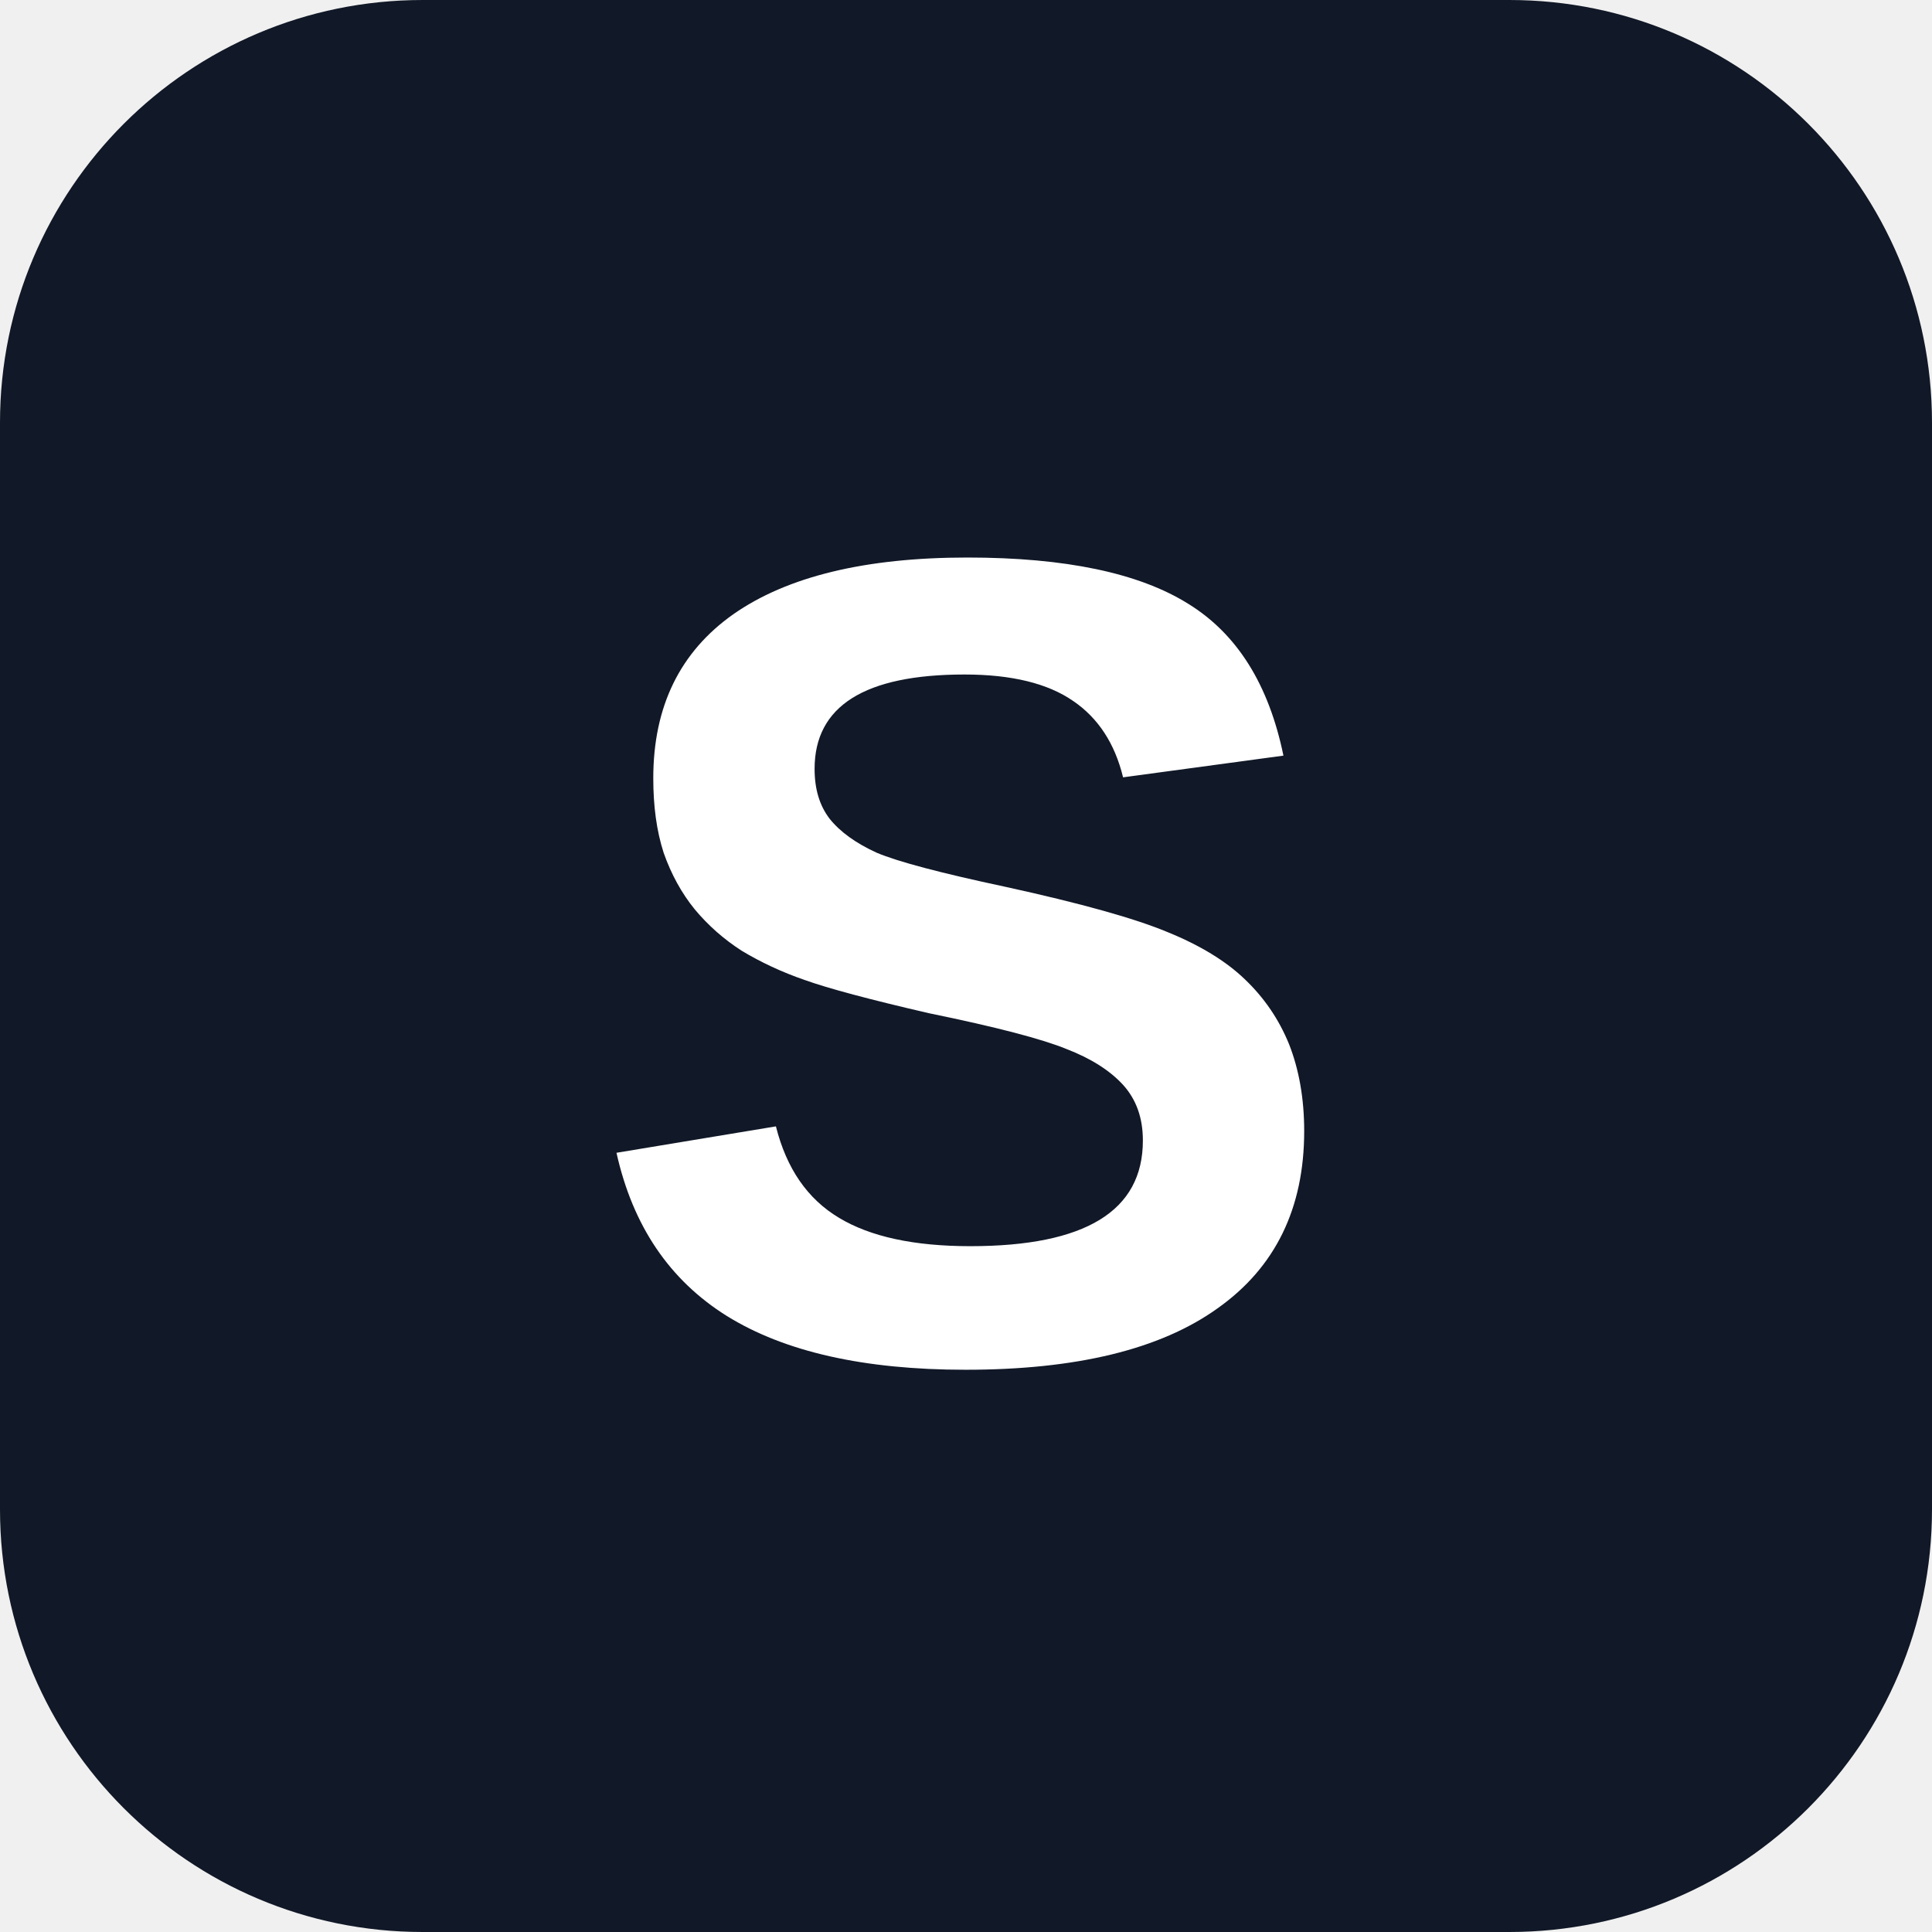
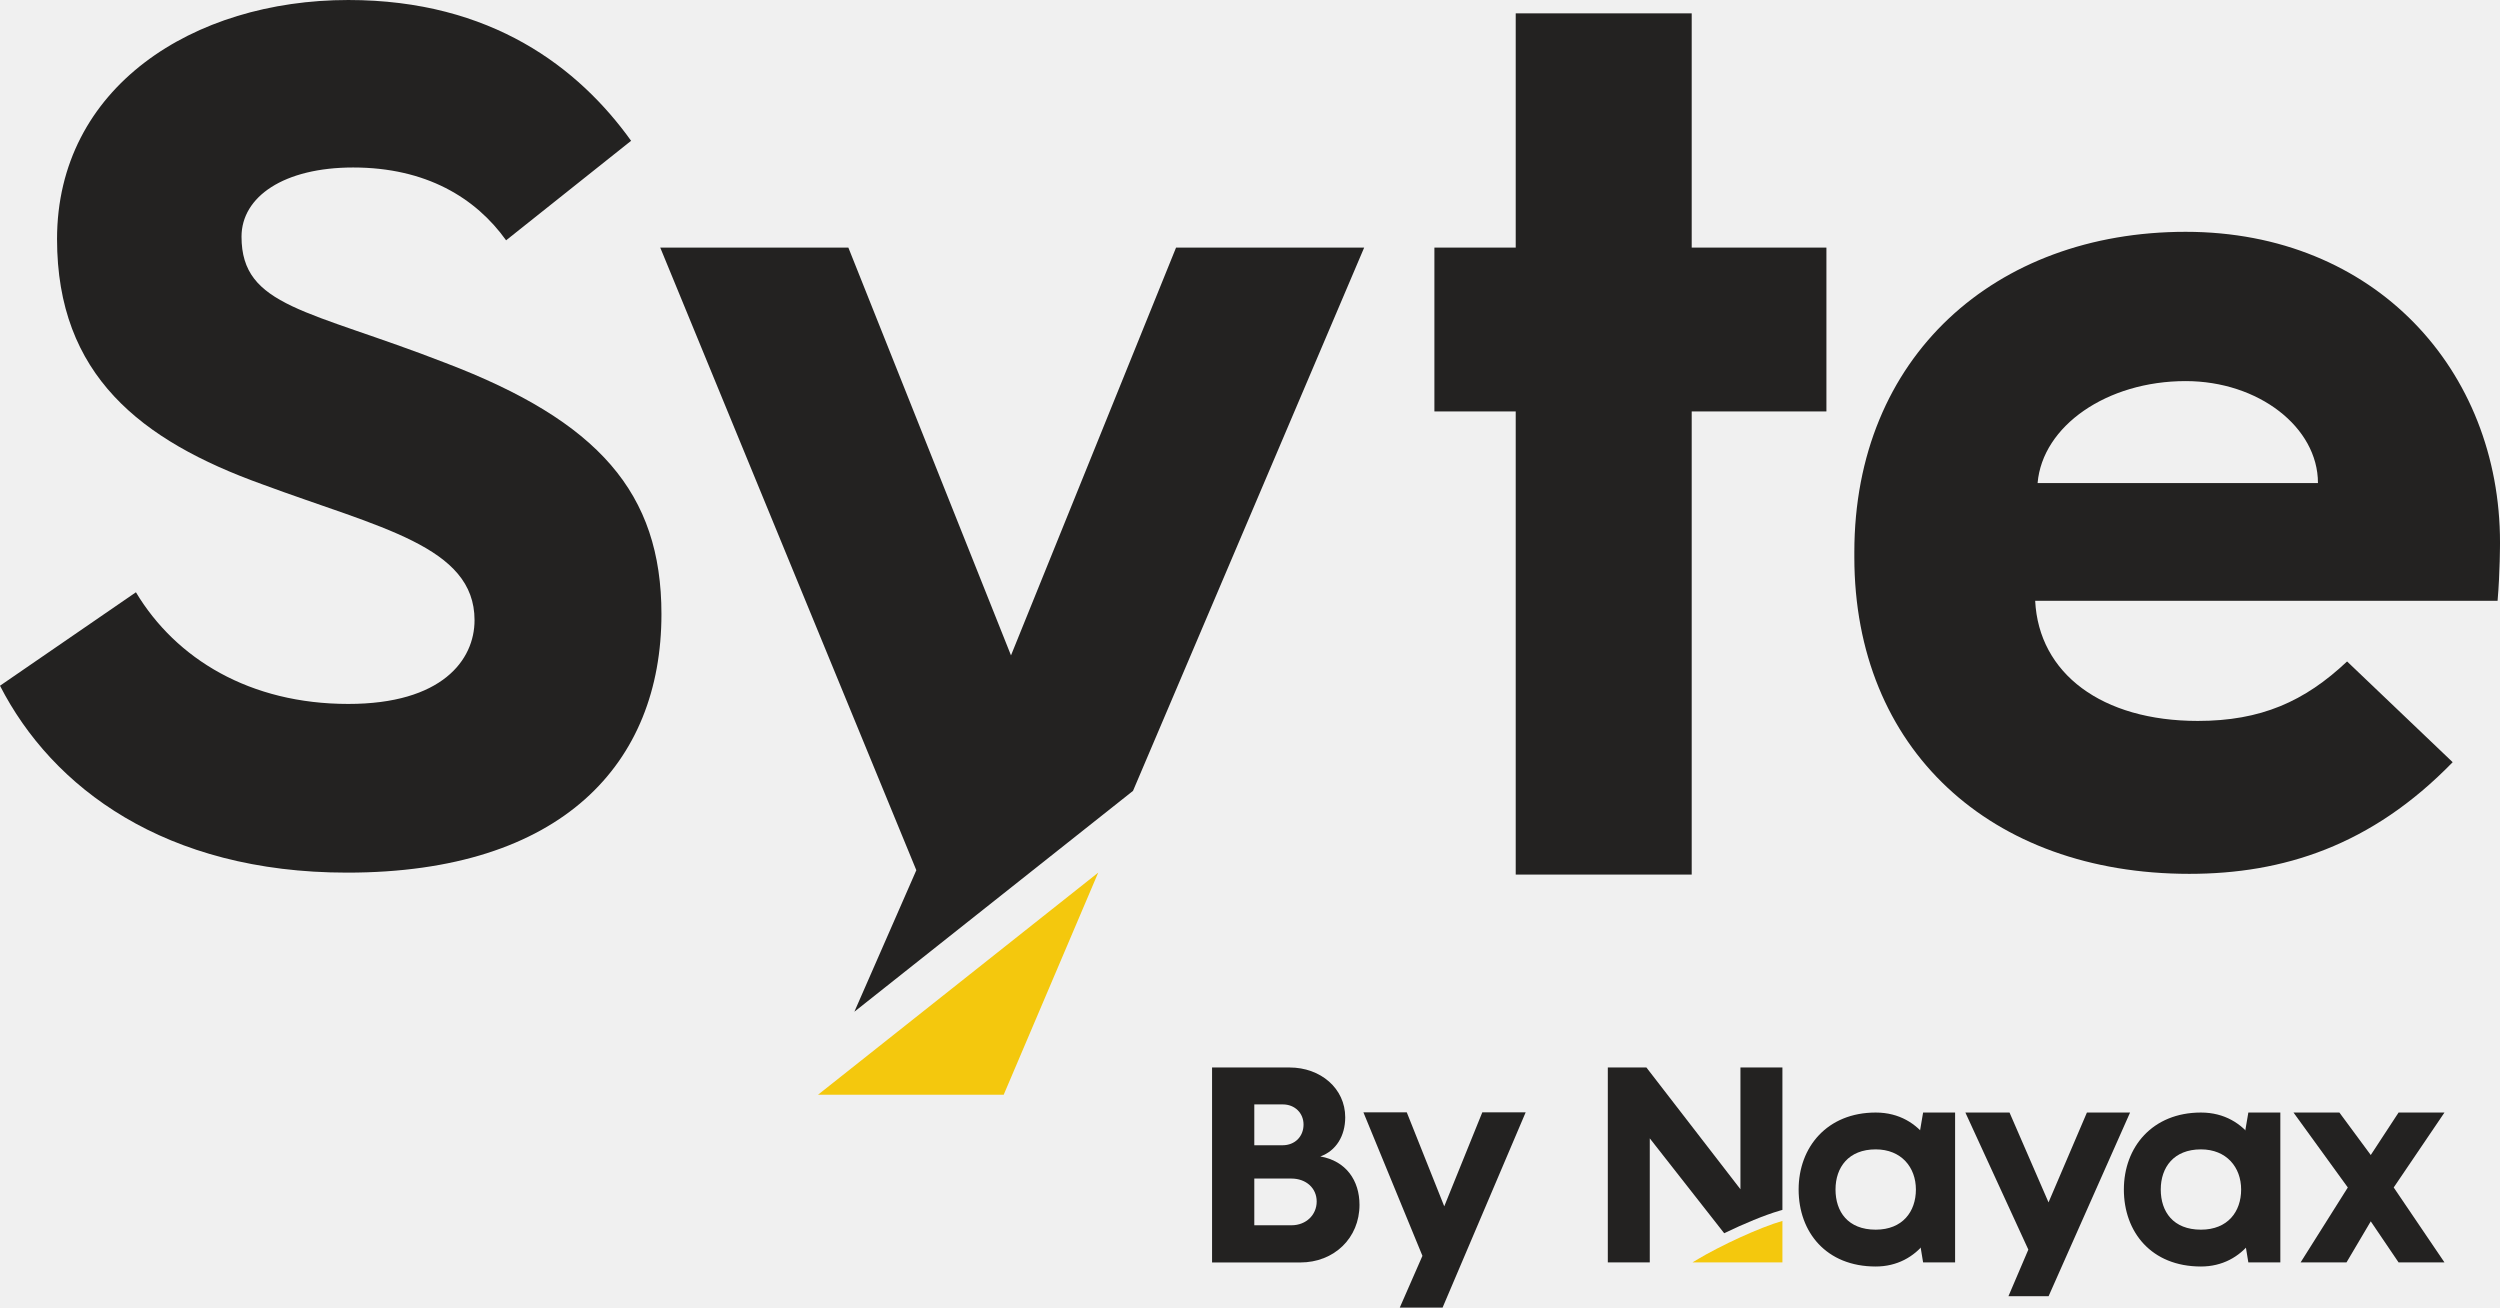
- <svg xmlns="http://www.w3.org/2000/svg" viewBox="0 0 32 32">
-   <rect width="32" height="32" rx="7" fill="#111827" />
-   <text x="16" y="22.5" font-family="Arial, Helvetica, sans-serif" font-size="19" font-weight="700" fill="#ffffff" text-anchor="middle">S</text>
+ <svg xmlns="http://www.w3.org/2000/svg" viewBox="0 0 900.653 471.08">
+   <g transform="matrix(0.1333333,0,0,-0.1333333,0,471.08)">
+     <path d="m 367.281,1932.8 c 108.215,-180.36 308.254,-301.7 573.875,-301.7 252.504,0 341.044,118.06 341.044,226.27 0,200.04 -255.78,249.23 -573.872,367.28 -327.93,118.06 -554.199,295.14 -554.199,662.42 0,409.91 367.277,646.02 787.027,646.02 386.954,0 623.064,-183.64 764.074,-380.4 l -337.77,-268.9 c -81.98,114.78 -216.43,196.76 -413.187,196.76 -186.918,0 -301.695,-78.71 -301.695,-186.92 0,-190.2 180.363,-196.76 550.922,-341.04 413.19,-157.41 583.71,-350.89 583.71,-678.82 0,-403.35 -268.9,-698.49 -849.331,-698.49 -491.895,0 -796.867,229.55 -937.879,505.01 l 367.281,252.51" fill="#232221" />
+     <path d="M 3177.65,2864.1 2731.66,1762.26 2292.24,2864.1 h -508.29 l 691.93,-1682.27 -167.42,-382.408 752.88,596.778 624.6,1467.9 h -508.29" fill="#232221" />
+     <path d="M 4095.41,2421.41 H 3875.7 v 442.7 h 219.71 v 632.91 h 475.5 v -632.91 h 364 v -442.7 h -364 V 1170.03 h -475.5 v 1251.38" fill="#232221" />
+     <path d="m 6263.03,2227.93 c 0,150.85 -160.69,275.46 -357.45,275.46 -213.15,0 -386.95,-121.33 -400.07,-275.46 z M 5010.34,2041.01 c 0,527.97 380.39,865.74 895.24,865.74 511.57,0 849.34,-373.84 849.34,-839.5 0,0 0,-81.98 -6.56,-157.41 H 5498.95 c 9.84,-196.75 180.36,-324.65 439.43,-324.65 170.52,0 288.57,52.47 403.35,160.69 l 285.3,-272.18 C 6407.32,1247.43 6167.93,1172 5915.42,1172 c -537.8,0 -905.08,337.77 -905.08,855.9 v 13.11" fill="#232221" />
+     <path d="m 2210.24,575.172 7.78,6.168 749.3,593.94 -255.35,-600.108" fill="#f4c80d" />
+     <path d="m 3489.6,222.469 c 39.31,0 68.04,27.972 68.04,64.25 0,35.531 -27.97,61.992 -68.79,61.992 h -99.78 V 222.469 Z m -24.18,216.191 c 33.26,0 56.69,23.43 56.69,55.942 0,30.988 -23.43,54.418 -55.94,54.418 h -77.1 V 438.66 Z m -190.49,210.141 h 209.39 c 83.9,0 150.42,-56.692 150.42,-134.551 0,-50.648 -24.94,-90.711 -67.28,-105.832 69.55,-12.09 105.84,-65 105.84,-130.77 0,-89.199 -68.04,-155.707 -160.26,-155.707 h -238.11 v 526.86" fill="#232221" />
+     <path d="m 3683.87,527.629 h 117.16 l 101.29,-253.988 102.8,253.988 h 117.17 L 3897.78,0 h -115.65 l 61.23,139.852 -159.49,387.777" fill="#232221" />
+     <path d="m 5068.09,210.59 c -75.06,0 -108.6,48.57 -108.6,108.469 0,59.902 35.11,108.472 108.6,108.472 69.32,0 108.6,-48.57 108.6,-108.472 0,-59.899 -36.19,-108.469 -108.6,-108.469 z m 0,316.48 c -130.95,0 -208.27,-93.129 -208.27,-208.011 0,-114.887 74.23,-208.008 208.27,-208.008 115.02,0 182.67,102.539 182.67,217.379 0,78.019 -54.6,198.64 -182.67,198.64" fill="#232221" />
+     <path d="M 4702.61,648.801 V 319.77 l -254.1,329.031 h -104.27 v -526.66 h 113.39 v 335.191 l 201.06,-256.371 c 53.3,25.84 109.58,49.16 149.34,60.73 l 7.98,2.329 v 384.781 h -113.4" fill="#232221" />
+     <path d="m 4816.01,122.141 v 112.148 c -62.1,-18.078 -166.47,-66.129 -232.39,-105.73 -2.36,-1.418 -4.66,-2.809 -6.92,-4.2 -1.2,-0.73 -2.36,-1.468 -3.55,-2.218 h 242.86" fill="#f4c80d" />
+     <path d="M 6604.87,527.07 H 6480.84 L 6405.7,412.281 6320.95,527.07 h -124 L 6343.69,324.602 6216.13,122.141 h 124.02 l 65.55,110.937 75.14,-110.937 h 124.03 L 6467.7,324.602 6604.87,527.07" fill="#232221" />
+     <path d="M 5638.77,527.07 5535.04,284.32 5429.64,527.07 H 5310.35 L 5480.48,156.672 5426.76,30.898 h 108.48 L 5755.36,527.07 h -116.59" fill="#232221" />
+     <path d="m 5196.14,122.141 h 86.45 V 527.07 h -86.45 L 5184,455.488 V 196.129 l 12.14,-73.988" fill="#232221" />
+     <path d="m 5946.86,210.59 c -75.03,0 -108.58,48.57 -108.58,108.469 0,59.902 35.1,108.472 108.58,108.472 69.33,0 108.61,-48.57 108.61,-108.472 0,-59.899 -36.17,-108.469 -108.61,-108.469 z m 0,316.48 c -130.95,0 -208.26,-93.129 -208.26,-208.011 0,-114.887 74.23,-208.008 208.26,-208.008 115.04,0 182.68,102.539 182.68,217.379 0,78.019 -54.6,198.64 -182.68,198.64" fill="#232221" />
+     <path d="m 6074.92,122.141 h 86.46 V 527.07 h -86.46 l -12.15,-71.582 V 196.129 l 12.15,-73.988" fill="#232221" />
+   </g>
</svg>
